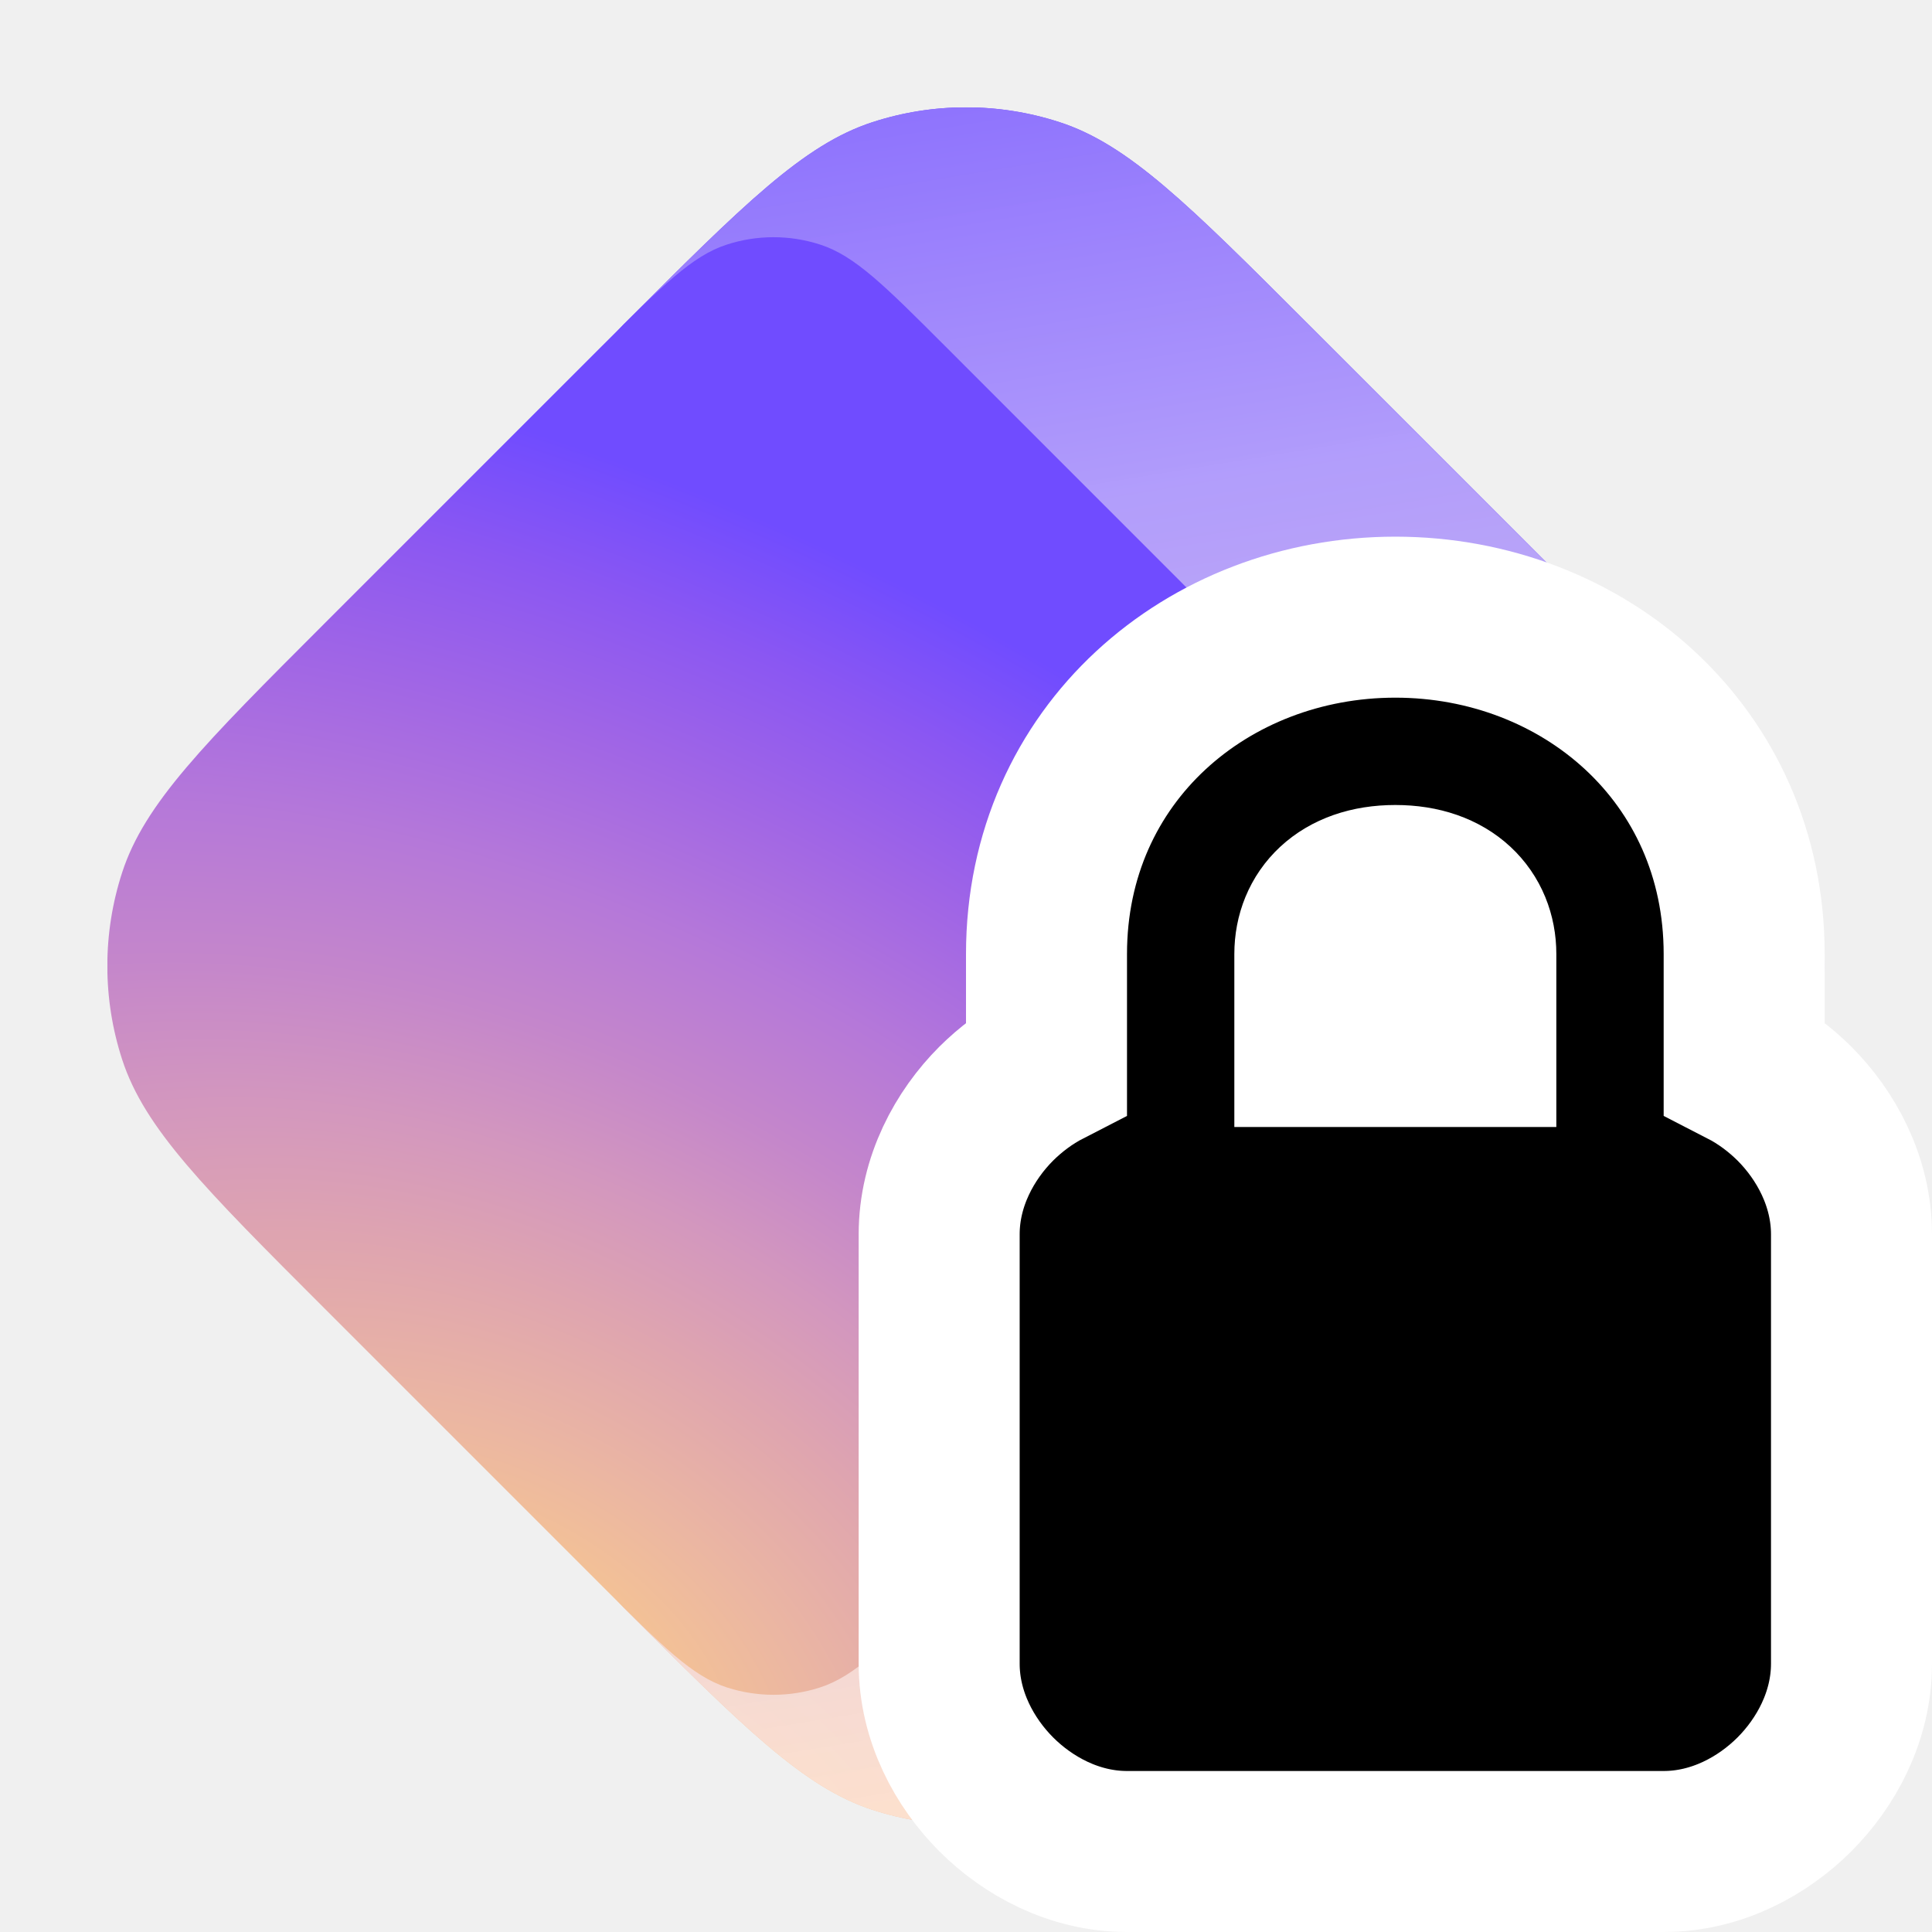
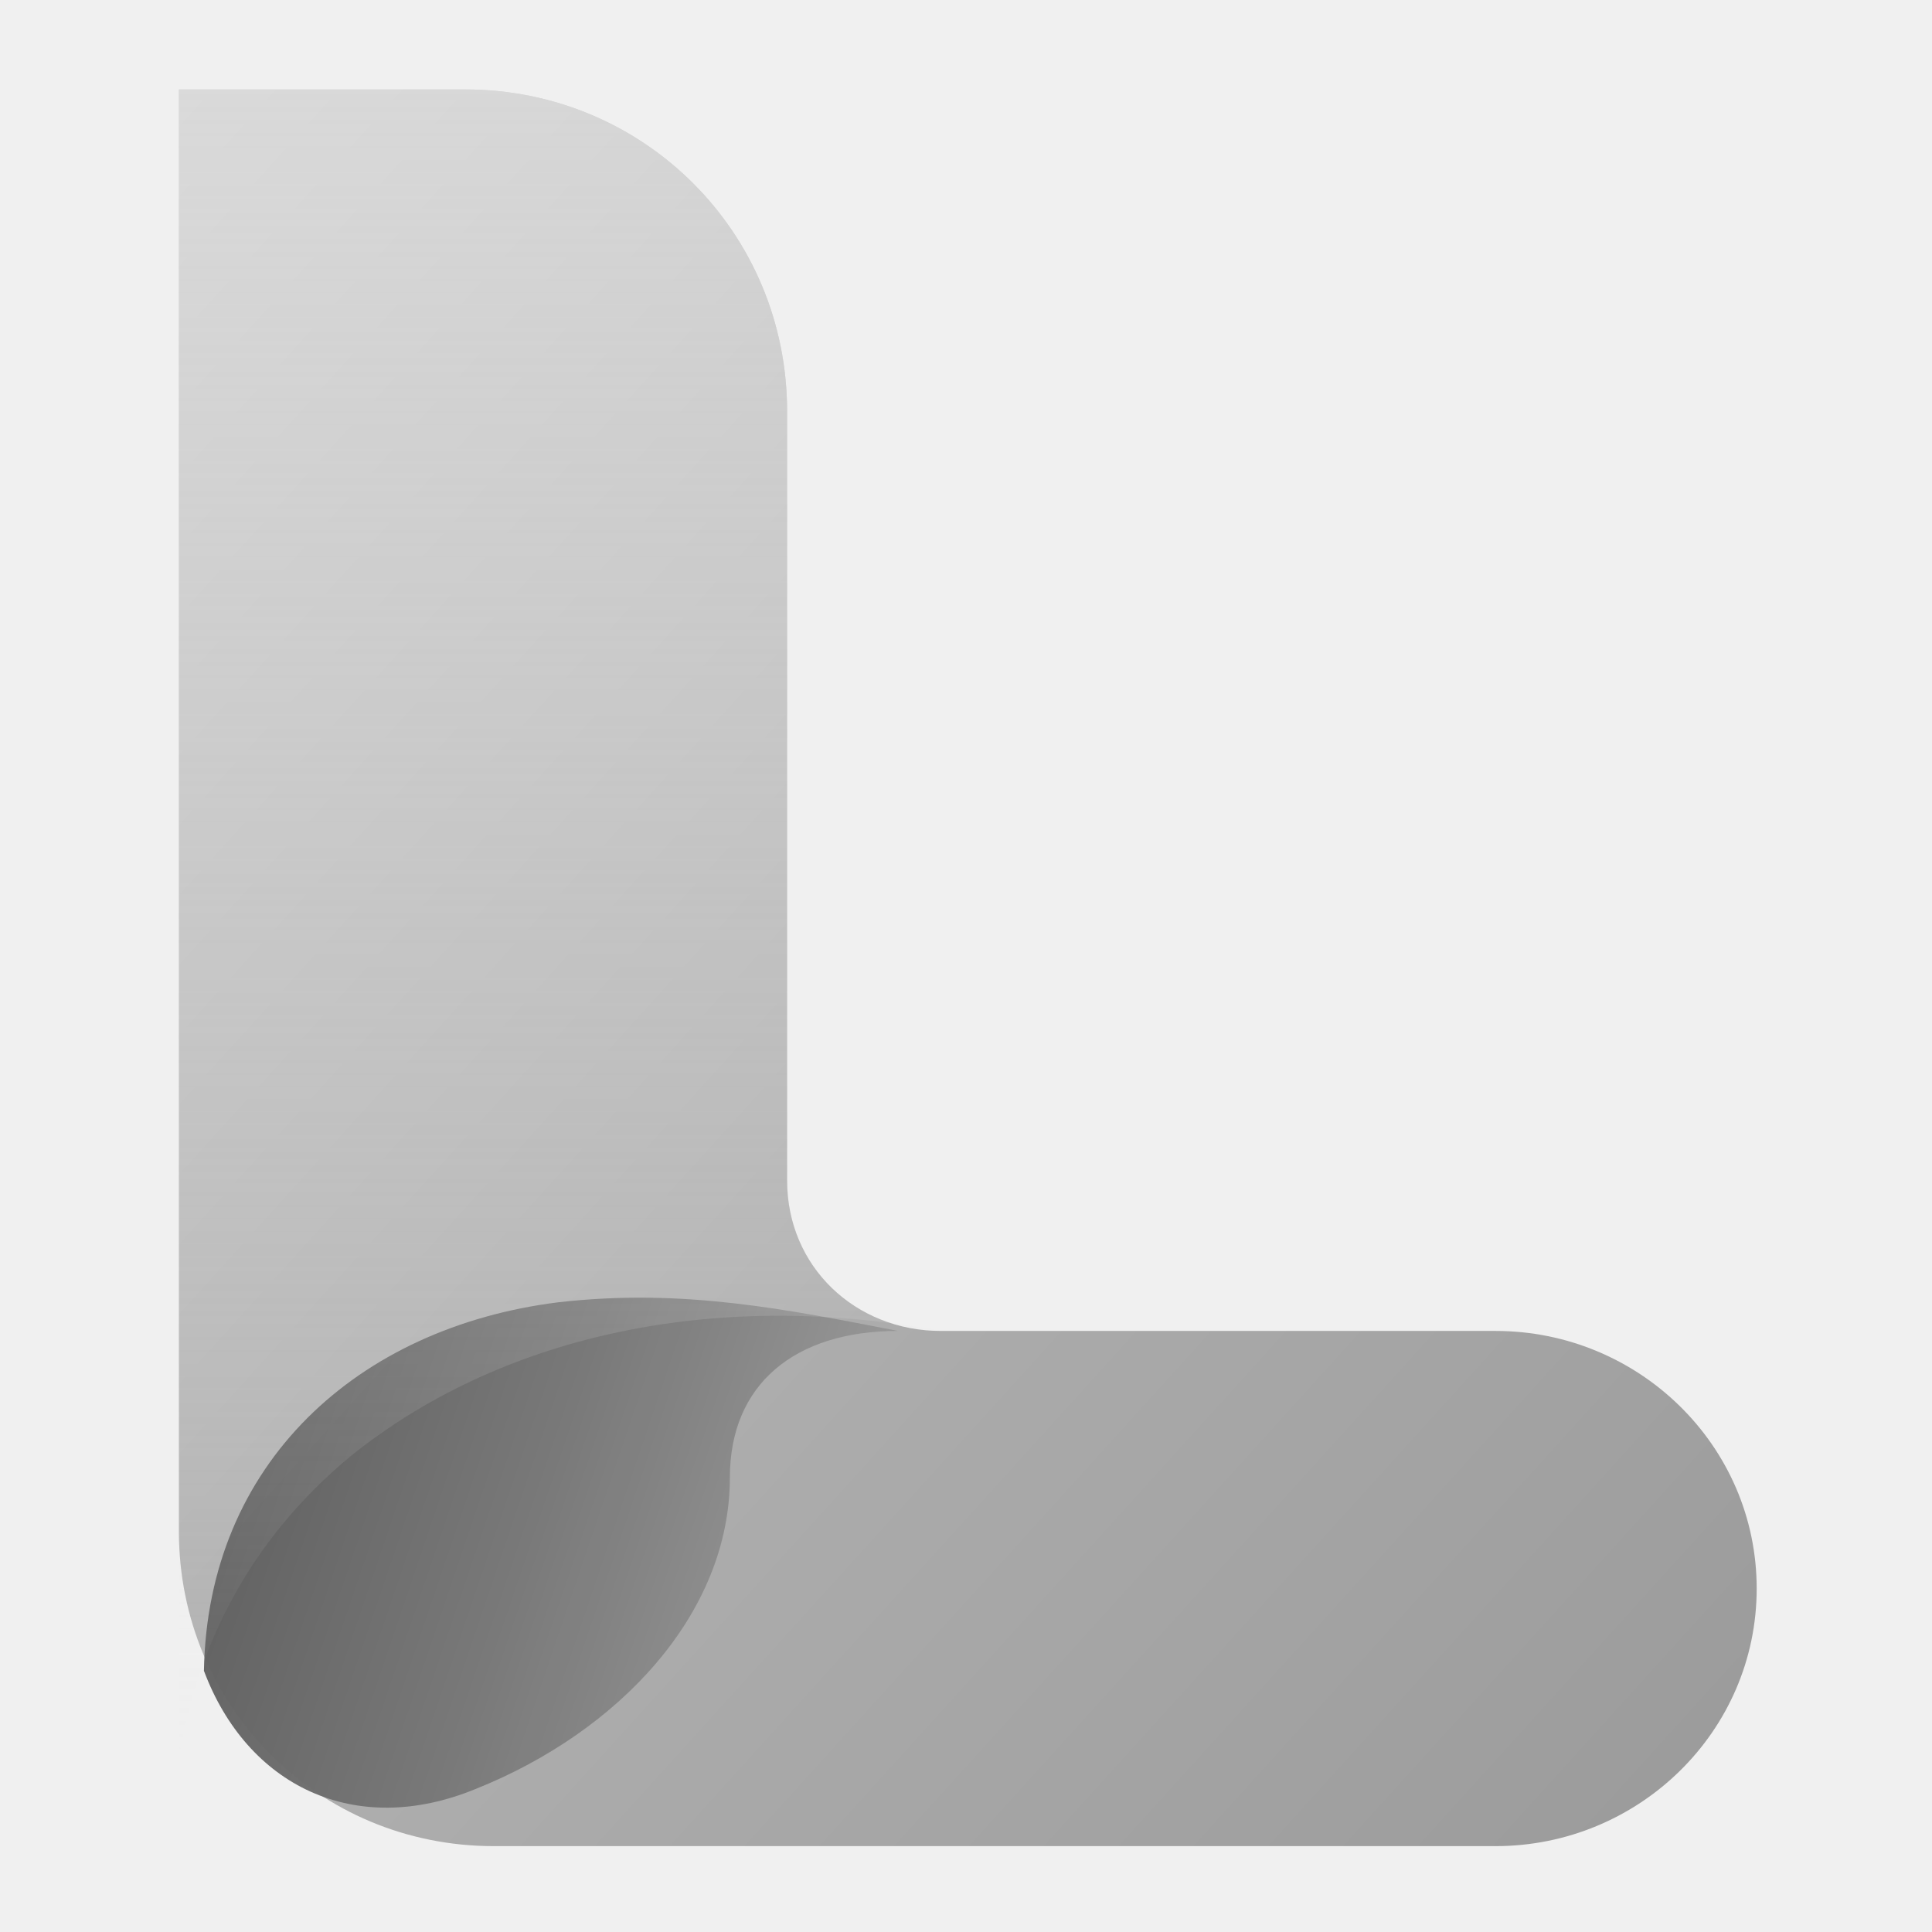
- <svg xmlns="http://www.w3.org/2000/svg" width="18" height="18" viewBox="0 0 18 18" fill="none">
-   <mask id="mask0_1_46" style="mask-type: luminance" maskUnits="userSpaceOnUse" x="1" y="1" width="16" height="16">
-     <path d="M17 1H1V17H17V1Z" fill="white" />
-   </mask>
-   <g mask="url(#mask0_1_46)">
-     <path d="M5.811 3.021C6.928 1.905 7.486 1.347 8.129 1.138C8.695 0.954 9.305 0.954 9.871 1.138C10.515 1.347 11.073 1.905 12.189 3.021L14.979 5.811C16.095 6.927 16.653 7.486 16.862 8.129C17.046 8.695 17.046 9.305 16.862 9.871C16.653 10.514 16.095 11.072 14.979 12.189L12.189 14.979C11.073 16.095 10.515 16.653 9.871 16.862C9.305 17.046 8.695 17.046 8.129 16.862C7.486 16.653 6.928 16.095 5.811 14.979L5.287 14.391C4.969 14.035 4.811 13.857 4.698 13.655C4.597 13.475 4.524 13.282 4.479 13.081C4.429 12.855 4.429 12.616 4.429 12.139L4.429 5.861C4.429 5.384 4.429 5.145 4.479 4.919C4.524 4.718 4.597 4.525 4.698 4.346C4.811 4.143 4.969 3.965 5.287 3.609L5.811 3.021Z" fill="url(#paint0_radial_1_46)" />
-     <path d="M5.811 3.021C6.928 1.905 7.486 1.347 8.129 1.138C8.695 0.954 9.305 0.954 9.871 1.138C10.515 1.347 11.073 1.905 12.189 3.021L14.979 5.811C16.095 6.927 16.653 7.486 16.862 8.129C17.046 8.695 17.046 9.305 16.862 9.871C16.653 10.514 16.095 11.072 14.979 12.189L12.189 14.979C11.073 16.095 10.515 16.653 9.871 16.862C9.305 17.046 8.695 17.046 8.129 16.862C7.486 16.653 6.928 16.095 5.811 14.979L5.287 14.391C4.969 14.035 4.811 13.857 4.698 13.655C4.597 13.475 4.524 13.282 4.479 13.081C4.429 12.855 4.429 12.616 4.429 12.139L4.429 5.861C4.429 5.384 4.429 5.145 4.479 4.919C4.524 4.718 4.597 4.525 4.698 4.346C4.811 4.143 4.969 3.965 5.287 3.609L5.811 3.021Z" fill="url(#paint1_linear_1_46)" />
-     <path d="M5.612 3.22C6.17 2.662 6.449 2.383 6.771 2.279C7.054 2.187 7.359 2.187 7.642 2.279C7.964 2.383 8.243 2.662 8.801 3.22L12.986 7.406C13.544 7.964 13.823 8.243 13.928 8.564C14.02 8.847 14.02 9.152 13.928 9.435C13.823 9.757 13.544 10.036 12.986 10.594L8.801 14.779C8.243 15.337 7.964 15.616 7.642 15.721C7.359 15.813 7.054 15.813 6.771 15.721C6.449 15.616 6.17 15.337 5.612 14.779L3.021 12.188C1.905 11.072 1.347 10.514 1.138 9.871C0.954 9.305 0.954 8.695 1.138 8.129C1.347 7.485 1.905 6.927 3.021 5.811L5.612 3.22Z" fill="url(#paint2_radial_1_46)" />
-   </g>
-   <path d="M13.75 8.889V9.75H13H12.25V8.889C12.25 8.54 12.502 8.25 13 8.25C13.498 8.25 13.75 8.54 13.75 8.889ZM17.25 11.5C17.25 11.006 17.011 10.575 16.718 10.282C16.587 10.152 16.429 10.031 16.25 9.939V8.889C16.25 7.022 14.744 5.75 13 5.75C11.256 5.75 9.75 7.022 9.75 8.889V9.939C9.571 10.031 9.413 10.152 9.282 10.282C8.989 10.575 8.75 11.006 8.75 11.5V15.5C8.75 15.994 8.989 16.425 9.282 16.718C9.575 17.011 10.006 17.25 10.5 17.25H15.5C15.994 17.25 16.425 17.011 16.718 16.718C17.011 16.425 17.25 15.994 17.25 15.5V11.5Z" fill="black" stroke="white" stroke-width="1.5" />
+ <svg xmlns="http://www.w3.org/2000/svg" viewBox="328 344 540 540" role="img" aria-labelledby="title desc">
  <defs>
-     <radialGradient id="paint0_radial_1_46" cx="0" cy="0" r="1" gradientUnits="userSpaceOnUse" gradientTransform="translate(5.82891 17.3118) rotate(-58.142) scale(13.3561 20.8862)">
-       <stop stop-color="#FFD580" />
-       <stop offset="0.094" stop-color="#F6C592" />
-       <stop offset="0.205" stop-color="#EBB6A2" />
-       <stop offset="0.324" stop-color="#DFA5AF" />
-       <stop offset="0.429" stop-color="#D397BE" />
-       <stop offset="0.534" stop-color="#C486CB" />
-       <stop offset="0.649" stop-color="#B578D9" />
-       <stop offset="0.771" stop-color="#A166E5" />
-       <stop offset="0.891" stop-color="#8B57F2" />
-       <stop offset="1" stop-color="#704CFF" />
-     </radialGradient>
-     <linearGradient id="paint1_linear_1_46" x1="5.278" y1="-2.177" x2="8.389" y2="16.816" gradientUnits="userSpaceOnUse">
-       <stop stop-color="#6D4AFF" />
-       <stop offset="0.392" stop-color="#B39FFB" stop-opacity="0.978" />
-       <stop offset="1" stop-color="#FFE8DB" stop-opacity="0.8" />
+     <linearGradient id="gold" x1="0" y1="0" x2="1" y2="1">
+       <stop offset="0" stop-color="#C8C8C8" />
+       <stop offset=".48" stop-color="#B0B0B0" />
+       <stop offset="1" stop-color="#9A9A9A" />
    </linearGradient>
-     <radialGradient id="paint2_radial_1_46" cx="0" cy="0" r="1" gradientUnits="userSpaceOnUse" gradientTransform="translate(4.65559 15.6854) rotate(-58.142) scale(10.7429 16.7998)">
-       <stop stop-color="#FFD580" />
-       <stop offset="0.094" stop-color="#F6C592" />
-       <stop offset="0.205" stop-color="#EBB6A2" />
-       <stop offset="0.324" stop-color="#DFA5AF" />
-       <stop offset="0.429" stop-color="#D397BE" />
-       <stop offset="0.534" stop-color="#C486CB" />
-       <stop offset="0.649" stop-color="#B578D9" />
-       <stop offset="0.771" stop-color="#A166E5" />
-       <stop offset="0.891" stop-color="#8B57F2" />
-       <stop offset="1" stop-color="#704CFF" />
-     </radialGradient>
+     <linearGradient id="fold" x1="0" y1="0" x2="1" y2=".25">
+       <stop offset="0" stop-color="#5A5A5A" />
+       <stop offset=".55" stop-color="#787878" />
+       <stop offset="1" stop-color="#9A9A9A" />
+     </linearGradient>
+     <linearGradient id="highlight" x1="0" y1="0" x2="0" y2="1">
+       <stop offset="0" stop-color="#E8E8E8" stop-opacity=".55" />
+       <stop offset="1" stop-color="#E8E8E8" stop-opacity="0" />
+     </linearGradient>
  </defs>
+   <path fill="url(#gold)" d="     M 378 369     H 458     C 508 369 548 409 548 459     V 674     C 548 698 567 716 591 716     H 746     C 786 716 819 748 819 788     C 819 828 786 860 746 860     H 466     C 417 860 378 821 378 772     Z" />
+   <path fill="url(#fold)" d="     M 385 811     C 386 753 428 715 484 708     C 519 704 548 710 579 716     C 550 716 532 731 532 757     C 532 795 501 828 461 844     C 427 858 397 843 385 811 Z" opacity=".98" />
+   <path fill="url(#highlight)" d="     M 378 369 H 458     C 508 369 548 409 548 459     V 674     C 548 698 567 716 591 716     C 526 704 467 718 426 751     C 397 775 383 805 378 835 Z" />
</svg>
